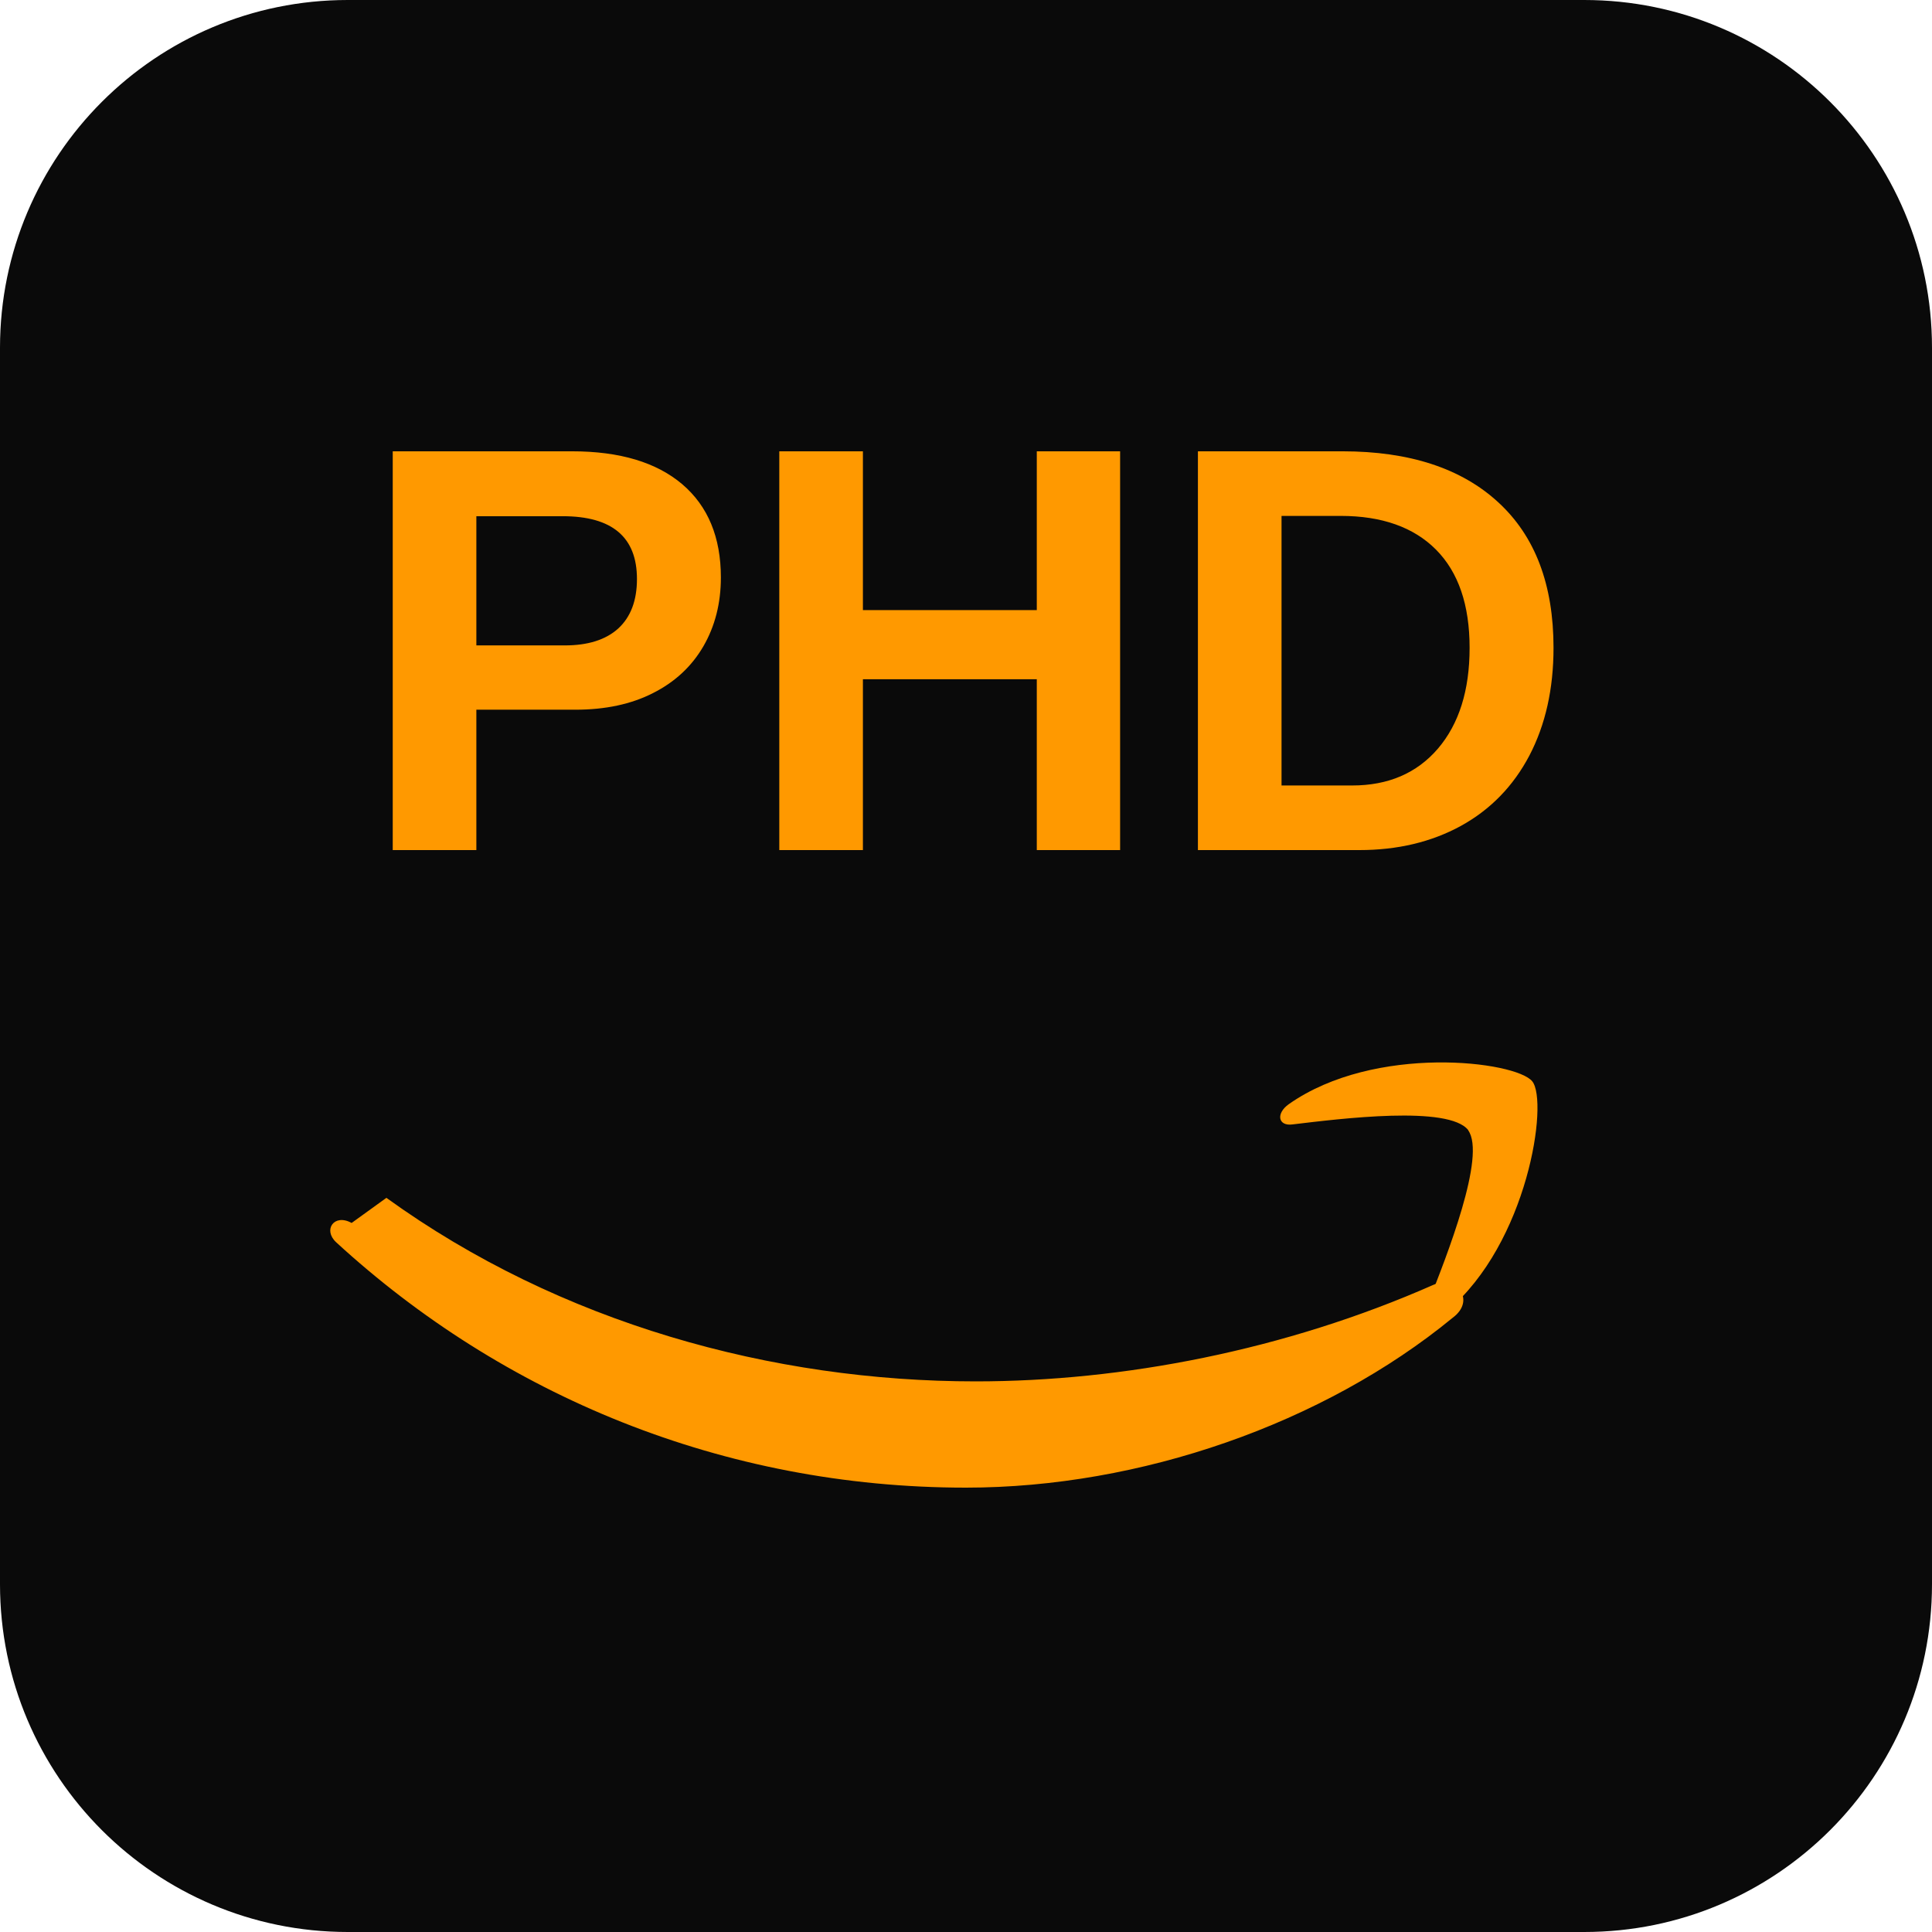
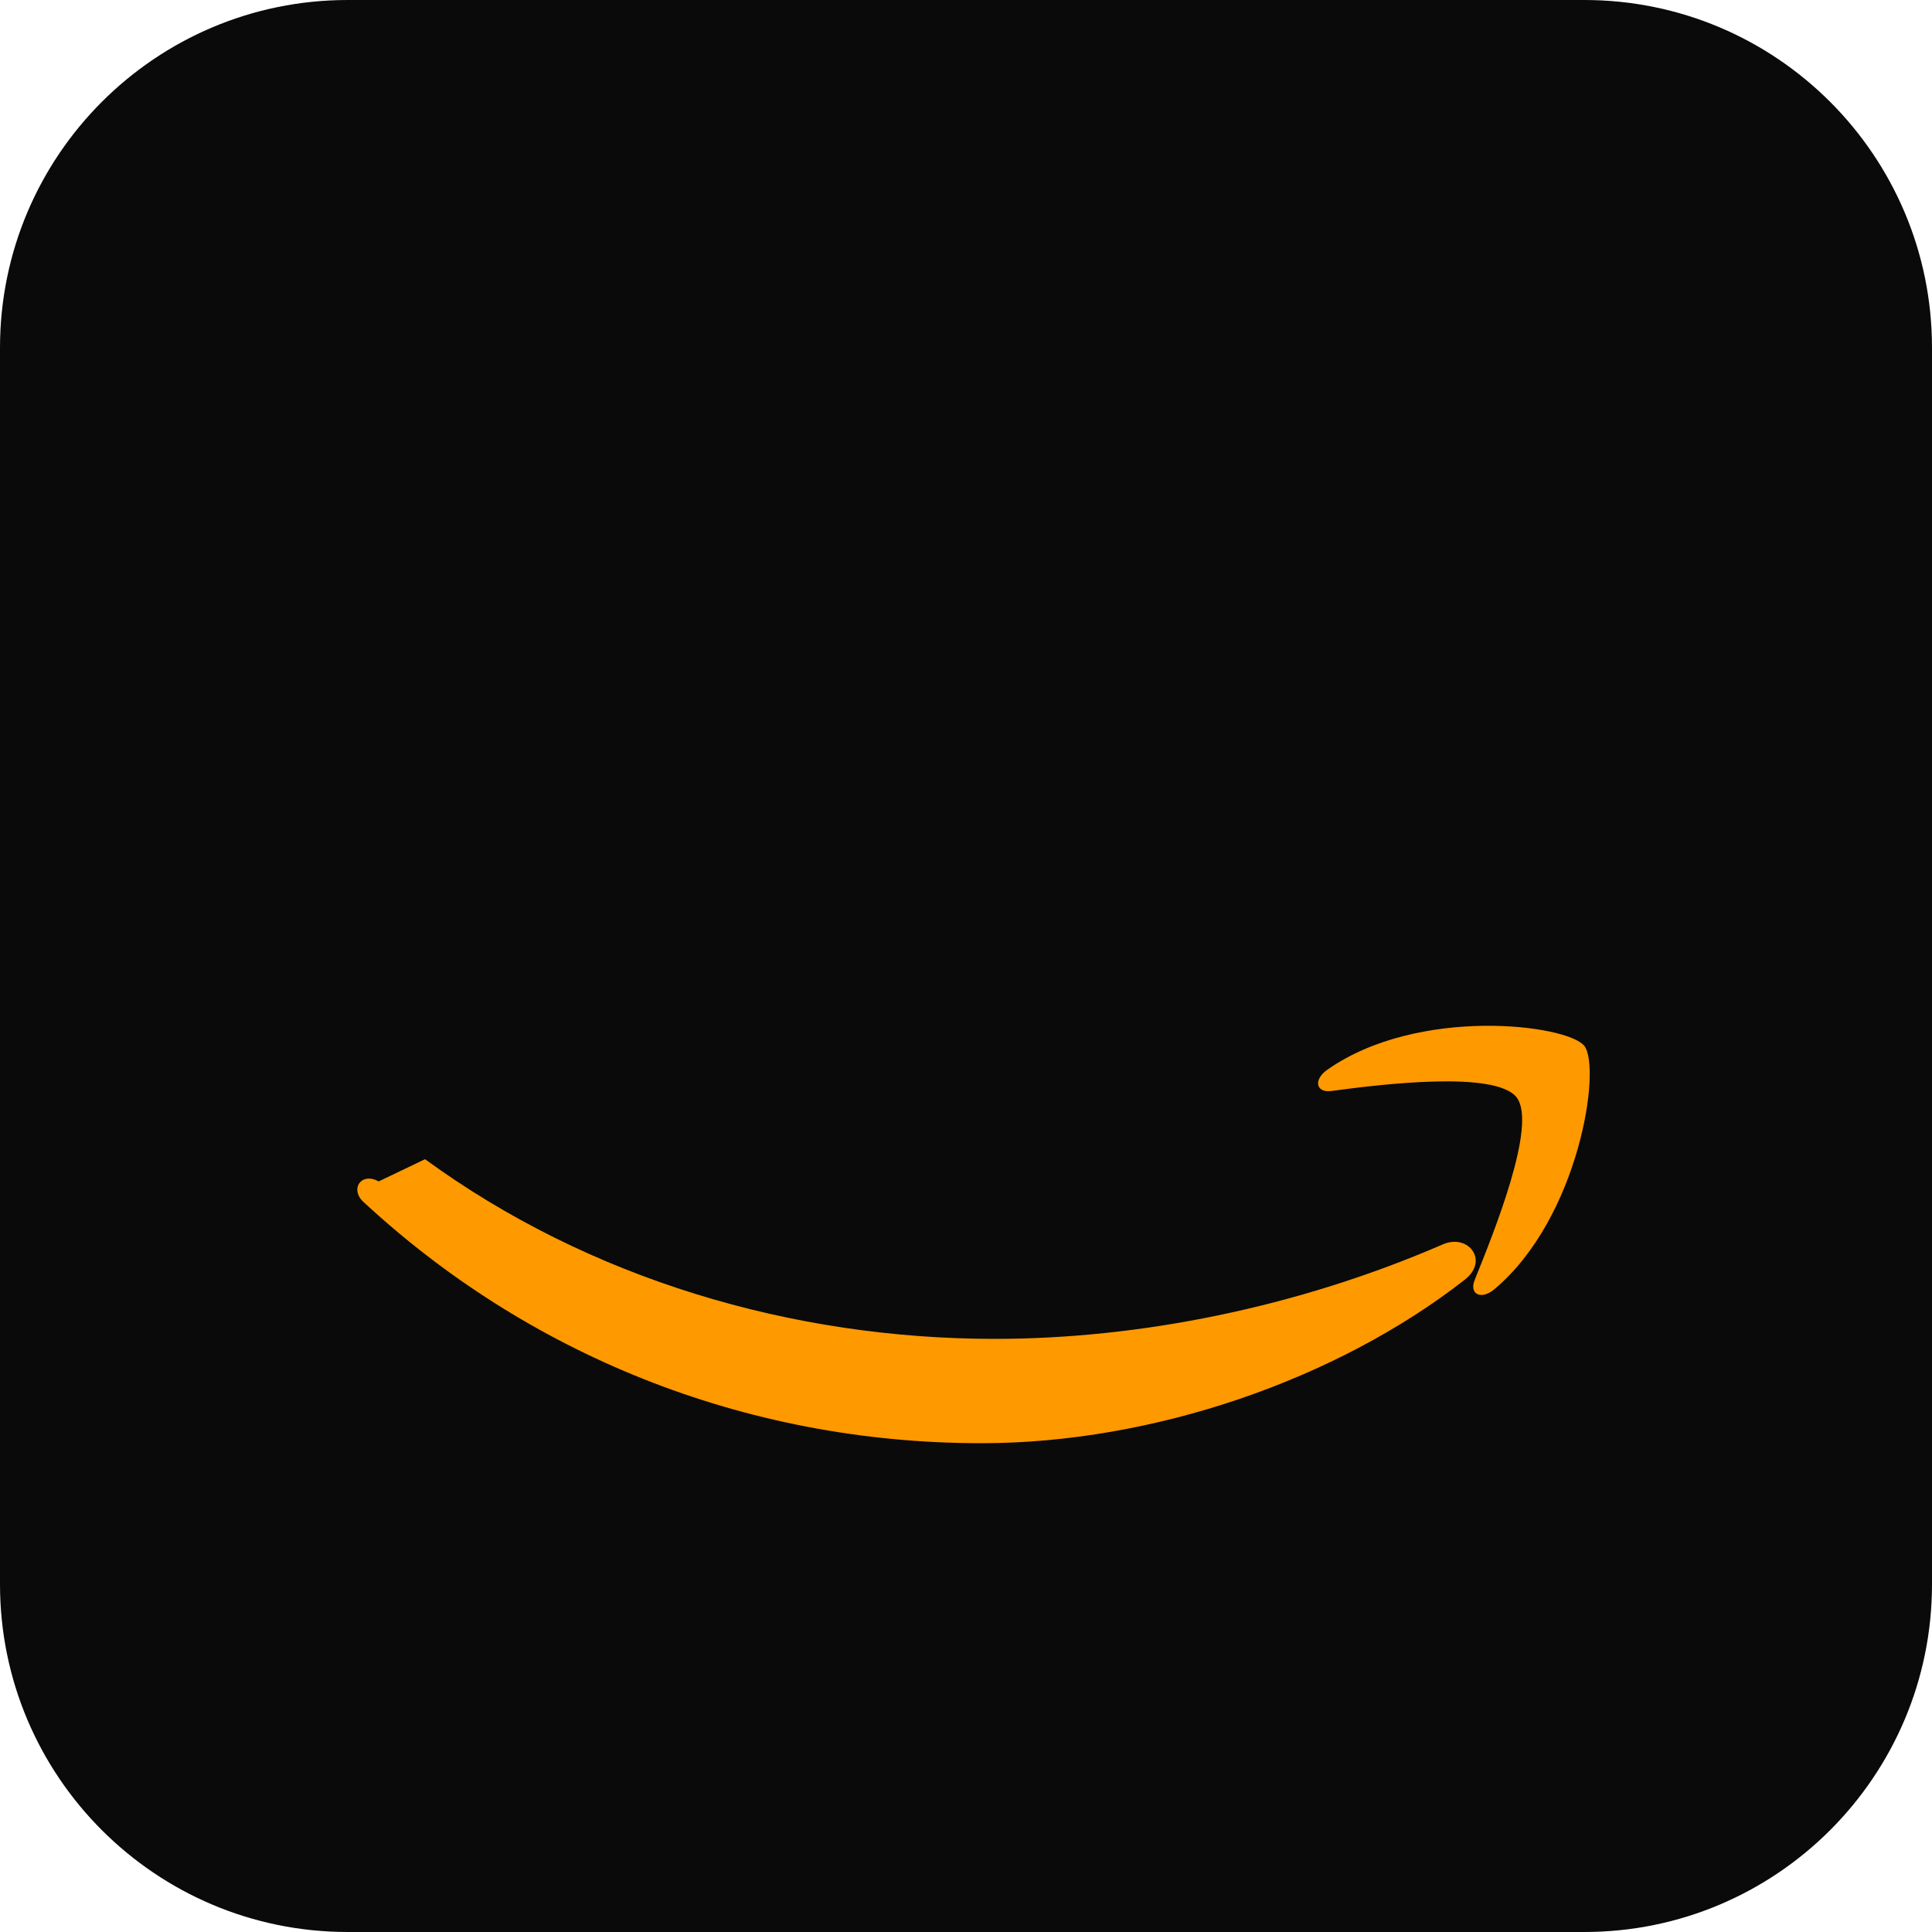
<svg xmlns="http://www.w3.org/2000/svg" viewBox="0 0 100 100">
  <rect width="100" height="100" rx="18" fill="#0a0a0a" />
-   <path d="M20 62c9 6.5 20 9.5 30.5 9.5 7.6 0 16-1.6 23.7-5 1.2-.5 2.2 .8 1 1.7C68.5 73.7 59 77 50 77c-12.6 0-24-4.8-32.6-12.7-.7-.65-.1-1.5 .8-1z" fill="#ff9900" />
-   <path d="M76 58.5c-1-1.3-6.6-.6-9.1-.3-.75 .1-.87-.57-.19-1.05 4.45-3.13 11.75-2.23 12.6-1.18 .85 1.06-.23 8.38-4.4 11.88-.64 .54-1.25 .25-.97-.46 .93-2.34 3-7.58 2.05-8.89z" fill="#ff9900" />
-   <text x="50" y="44" font-family="Arial, sans-serif" font-size="30" font-weight="700" fill="#ff9900" text-anchor="middle">PHD</text>
+   <path d="M22 60c8.5 6.2 19 9.3 29.5 9.3 7.4 0 15.6-1.6 23.2-4.9 1.3-.55 2.4.85 1.1 1.85C69.2 71.4 59.7 74.7 50.8 74.7c-12.4 0-23.6-4.7-32-12.5-.7-.66-.1-1.55.8-1.05z" fill="#ff9900" />
+   <path d="M78.5 56.8c-1.1-1.4-7-.68-9.6-.33-.8.1-.92-.6-.2-1.1 4.7-3.3 12.4-2.35 13.3-1.24.9 1.12-.25 8.9-4.65 12.6-.68.57-1.32.27-1.02-.48 1-2.48 3.25-8.05 2.17-9.45z" fill="#ff9900" />
</svg>
